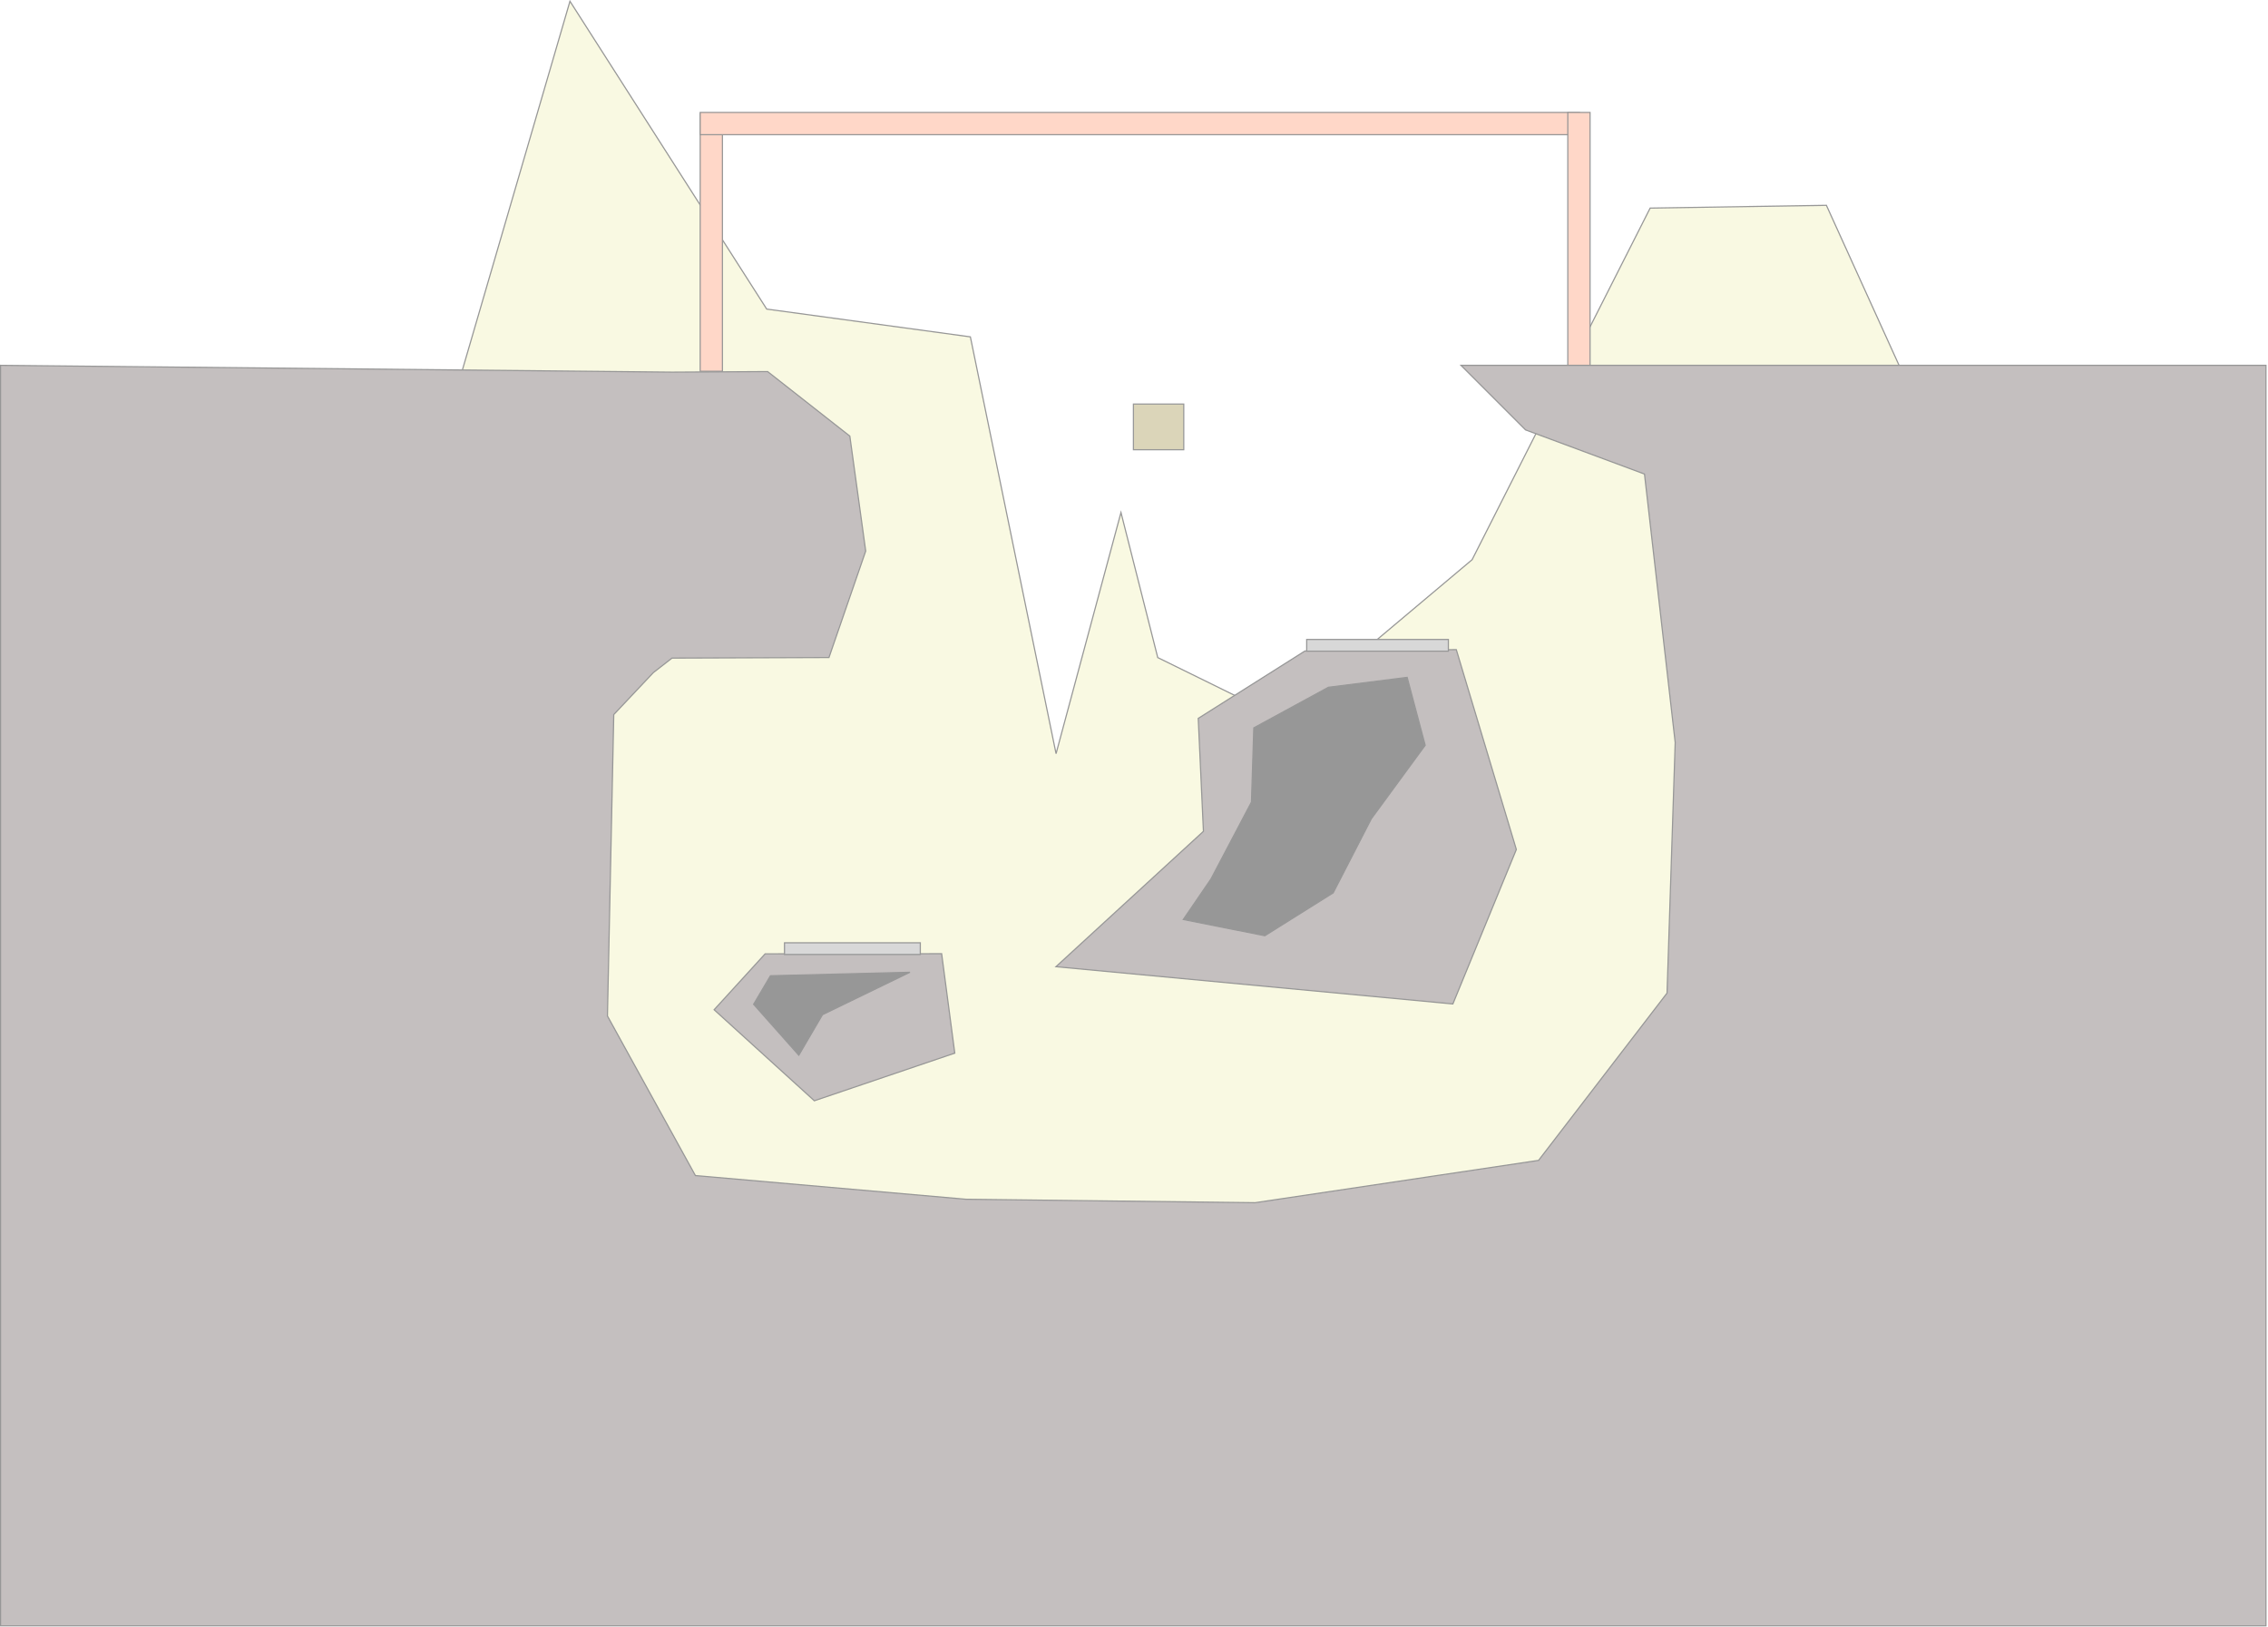
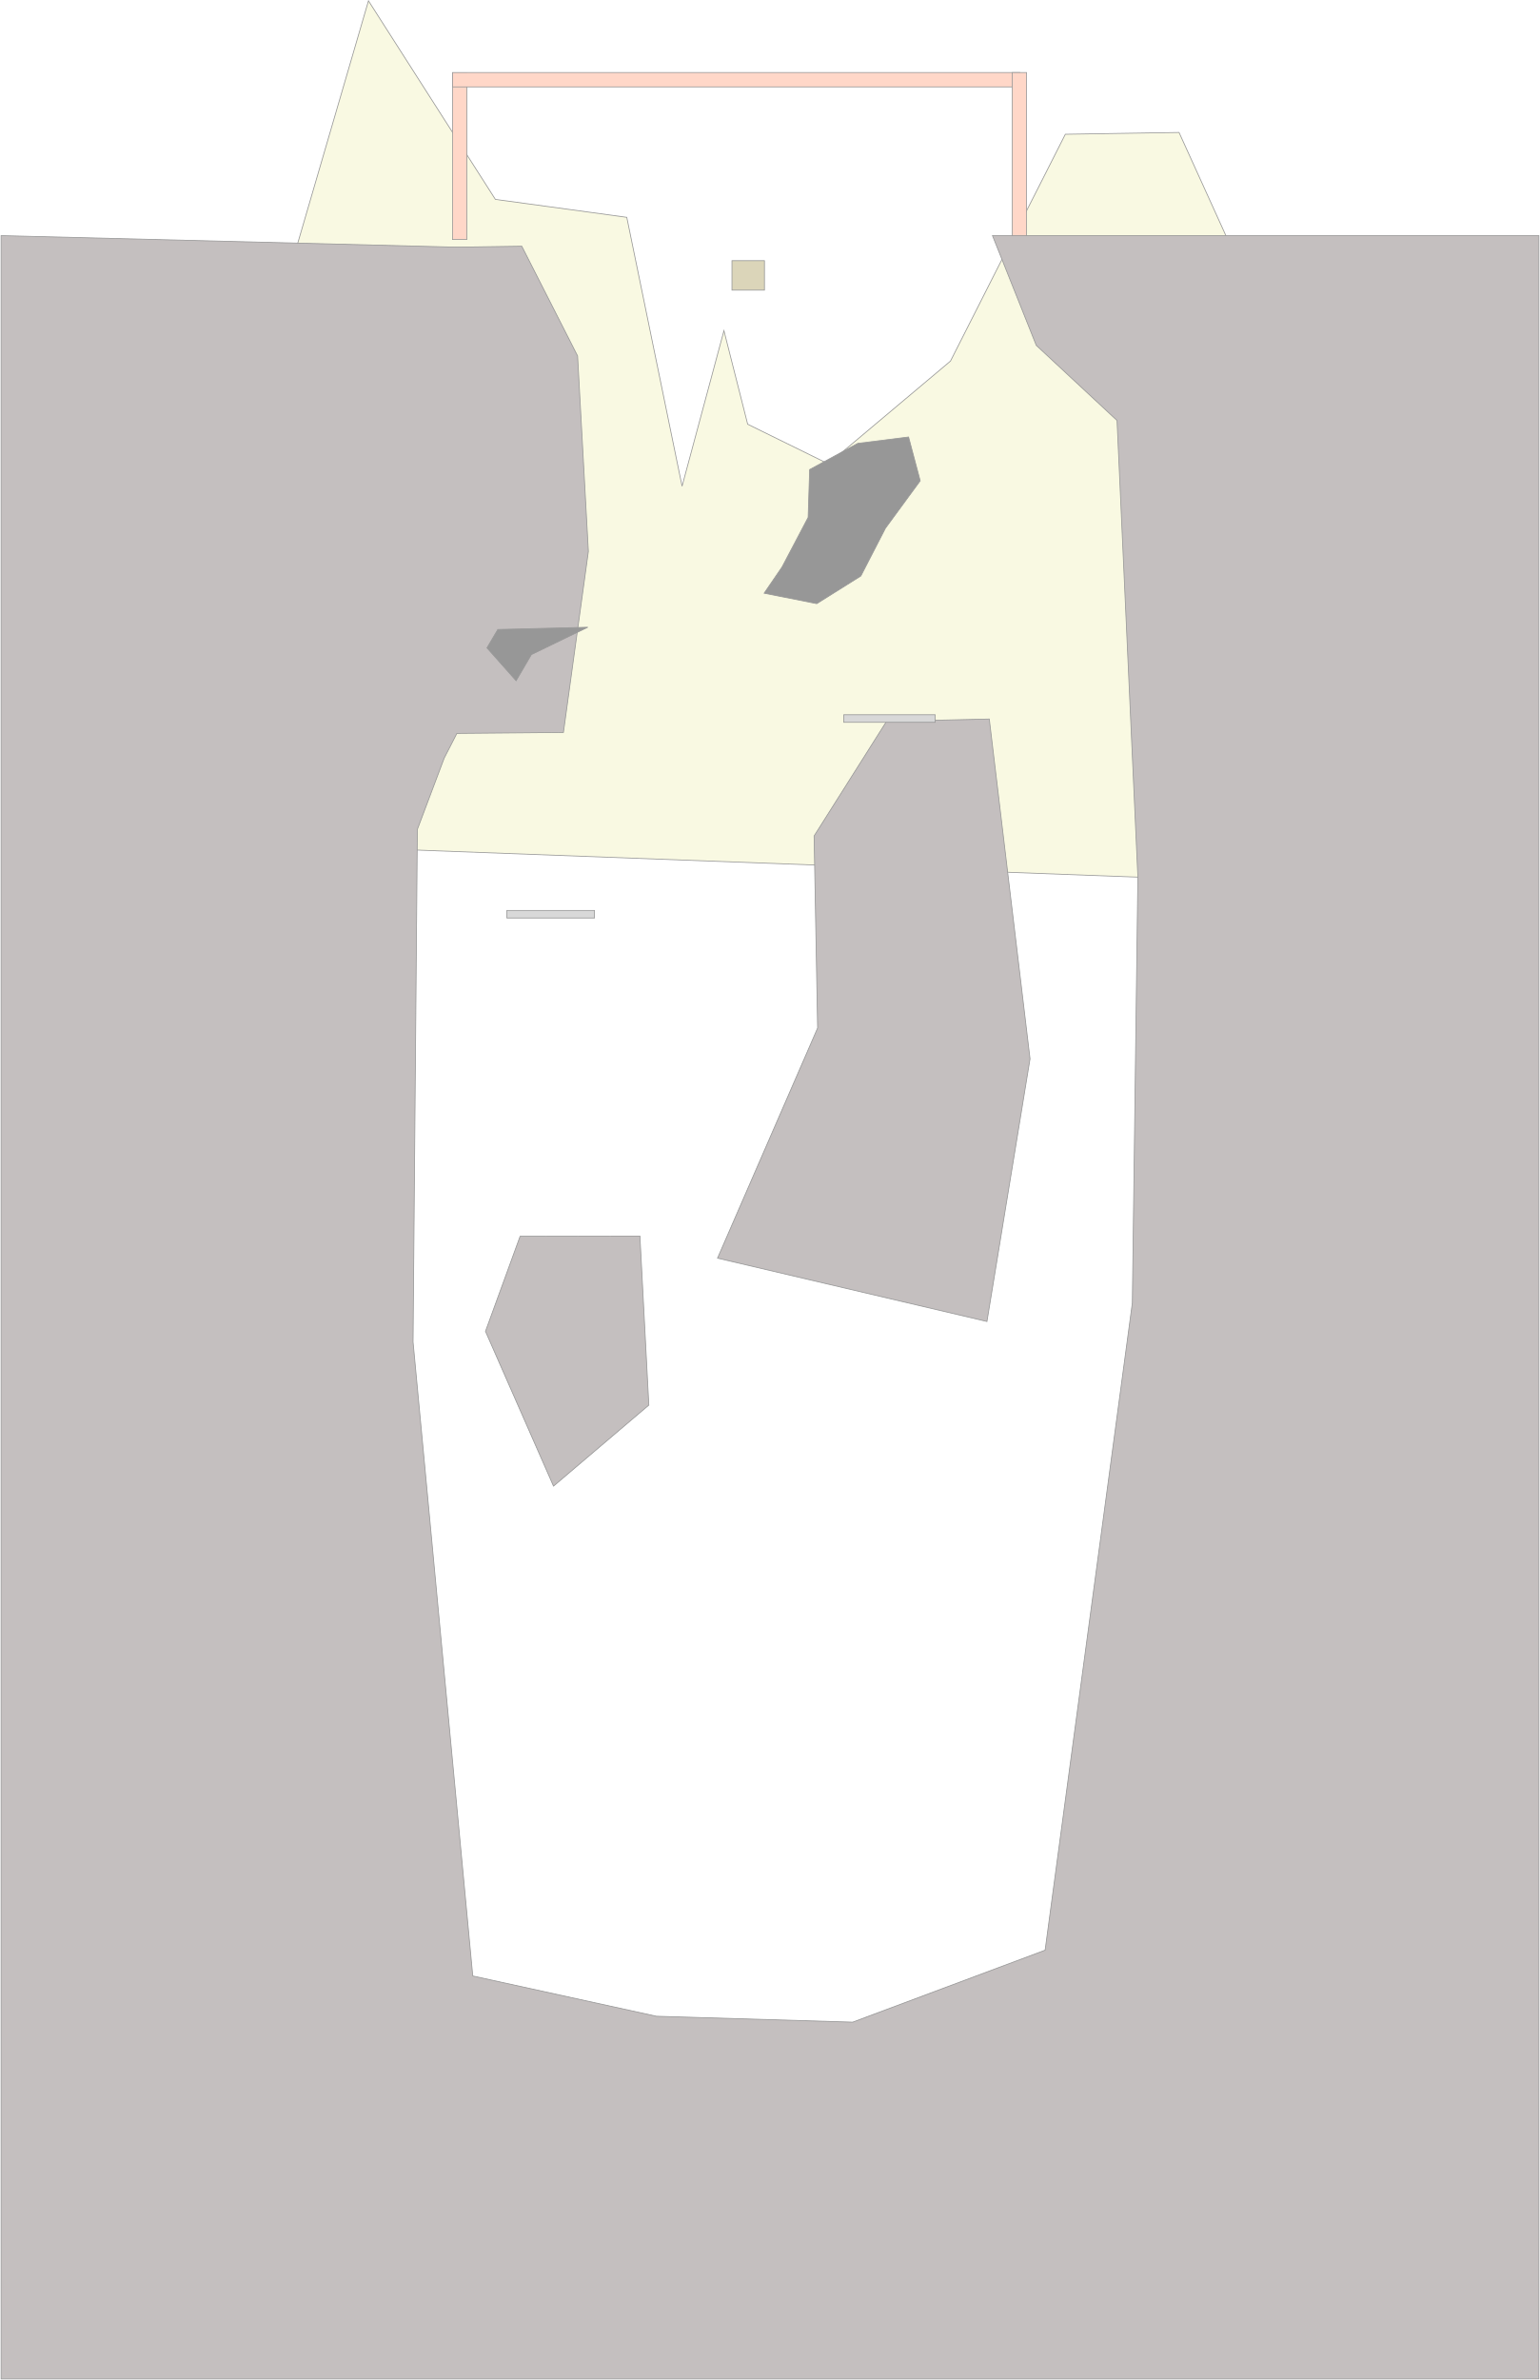
- <svg xmlns="http://www.w3.org/2000/svg" width="1937px" height="1389px" viewBox="0 0 1937 1389" version="1.1">
+ <svg xmlns="http://www.w3.org/2000/svg" width="2038px" height="3150px" viewBox="0 0 2038 3150" version="1.1">
  <defs />
-   <g id="level00" stroke="none" stroke-width="1" fill="none" fill-rule="evenodd">
-     <g id="Background" transform="translate(261, 1)" stroke="#979797" fill="#F9F9E2">
+   <g id="level01" stroke="none" stroke-width="1" fill="none" fill-rule="evenodd">
+     <g id="Background" transform="translate(262, 1)" stroke="#979797" fill="#F9F9E2">
      <path d="M0.25,772.938 L225.781,0.062 L393.812,262.906 L567.75,286.625 L640.938,642.531 L696.375,436.594 L727.781,560.469 L834.469,612.906 L996.281,476.875 L1148.312,176.688 L1298.844,174.312 L1407.594,413.75 L1488.781,862.719 L1488.781,1169.125 L13,1113.719 L0.25,772.938 Z" id="Path-6" />
    </g>
-     <g id="Triggers" transform="translate(598, 96)" stroke="#979797" fill="#FFD7C8">
+     <g id="Triggers" transform="translate(599, 96)" stroke="#979797" fill="#FFD7C8">
      <rect id="leave" x="0" y="1" width="19" height="220" />
      <rect id="leave" x="0" y="0" width="751" height="19" />
      <rect id="leave" x="741" y="0" width="19" height="220" />
    </g>
    <g id="Surface" transform="translate(1, 312)" stroke="#979797" fill="#C4BFBF">
-       <path d="M572.93,249.918 L706.977,249.434 L738.363,158.504 L724.801,60.359 L654.586,5.262 L573.027,5.742 L-0.531,-0.059 L-0.531,1076.203 L1934.266,1076.203 L1934.266,-0.059 L1246.772,-0.059 L1301.883,55.053 L1403.484,92.773 L1429.711,321.992 L1422.75,535.953 L1313.023,678.789 L1070.914,714.938 L823.914,711.977 L592.914,691.75 L517.789,555.508 L523.195,298.133 L556.988,262.305 L572.93,249.918 Z" id="Path-1" />
-       <path d="M900.835,513.425 L1026.802,397.836 L1022.365,301.396 L1113.453,243.868 L1242.764,242.685 L1294.043,413.334 L1239.837,545.227 L900.835,513.425 L900.835,513.425 Z" id="Path-2" />
-       <path d="M652.478,502.436 L803.217,502.316 L814.436,587.219 L694.493,627.896 L608.905,550.162 L652.478,502.436 L652.478,502.436 Z" id="Path-3" />
+       <path d="M603.835,658.706 L744.878,657.429 L777.903,417.767 L763.633,159.088 L689.753,13.868 L603.937,15.135 L0.441,-0.154 L0.441,2836.535 L2036.227,2836.536 L2036.227,-0.154 L1312.849,-0.154 L1370.836,145.101 L1477.741,244.522 L1505.337,848.671 L1498.012,1412.605 L1382.559,2269.076 L1127.812,2364.352 L867.919,2356.548 L624.862,2303.237 L545.816,1464.145 L551.504,785.785 L587.061,691.355 L603.835,658.706 Z" id="Path-1" />
+       <path d="M948.856,1353.228 L1081.398,1048.571 L1076.729,794.386 L1172.571,642.761 L1308.632,639.642 L1362.587,1089.419 L1305.552,1437.047 L948.856,1353.228 L948.856,1353.228 Z" id="Path-2" />
+       <path d="M687.535,1324.263 L846.142,1323.947 L857.946,1547.726 L731.743,1654.937 L641.687,1450.054 L687.535,1324.263 L687.535,1324.263 Z" id="Path-3" />
    </g>
-     <g id="Pads" transform="translate(670, 546)" stroke="#979797" fill="#D8D8D8">
+     <g id="Pads" transform="translate(671, 946)" stroke="#979797" fill="#D8D8D8">
      <rect id="Rectangle-1" x="446" y="0" width="121" height="10" />
      <rect id="Rectangle-2" x="0" y="259" width="116" height="10" />
    </g>
-     <g id="Spawns" transform="translate(968, 345)" stroke="#979797" fill="#DBD5B9">
+     <g id="Spawns" transform="translate(969, 345)" stroke="#979797" fill="#DBD5B9">
      <rect id="player" x="0" y="0" width="43" height="39" />
    </g>
-     <g id="Shadows" transform="translate(644, 578)" stroke="#979797" fill="#979797">
+     <g id="Shadows" transform="translate(645, 578)" stroke="#979797" fill="#979797">
      <path d="M133.141,252.172 L14.008,255.141 L-0.367,279.508 L38.234,323 L58.461,288.398 L133.141,252.172 Z" id="Path-5" />
      <path d="M557.797,0.367 L490.531,8.812 L426.812,43.484 L424.812,106.82 L390.219,172.539 L366.578,207.133 L436.219,220.984 L494.602,184.391 L527.195,121.125 L573.203,58.367 L557.797,0.367 Z" id="Path-5" />
    </g>
  </g>
</svg>
